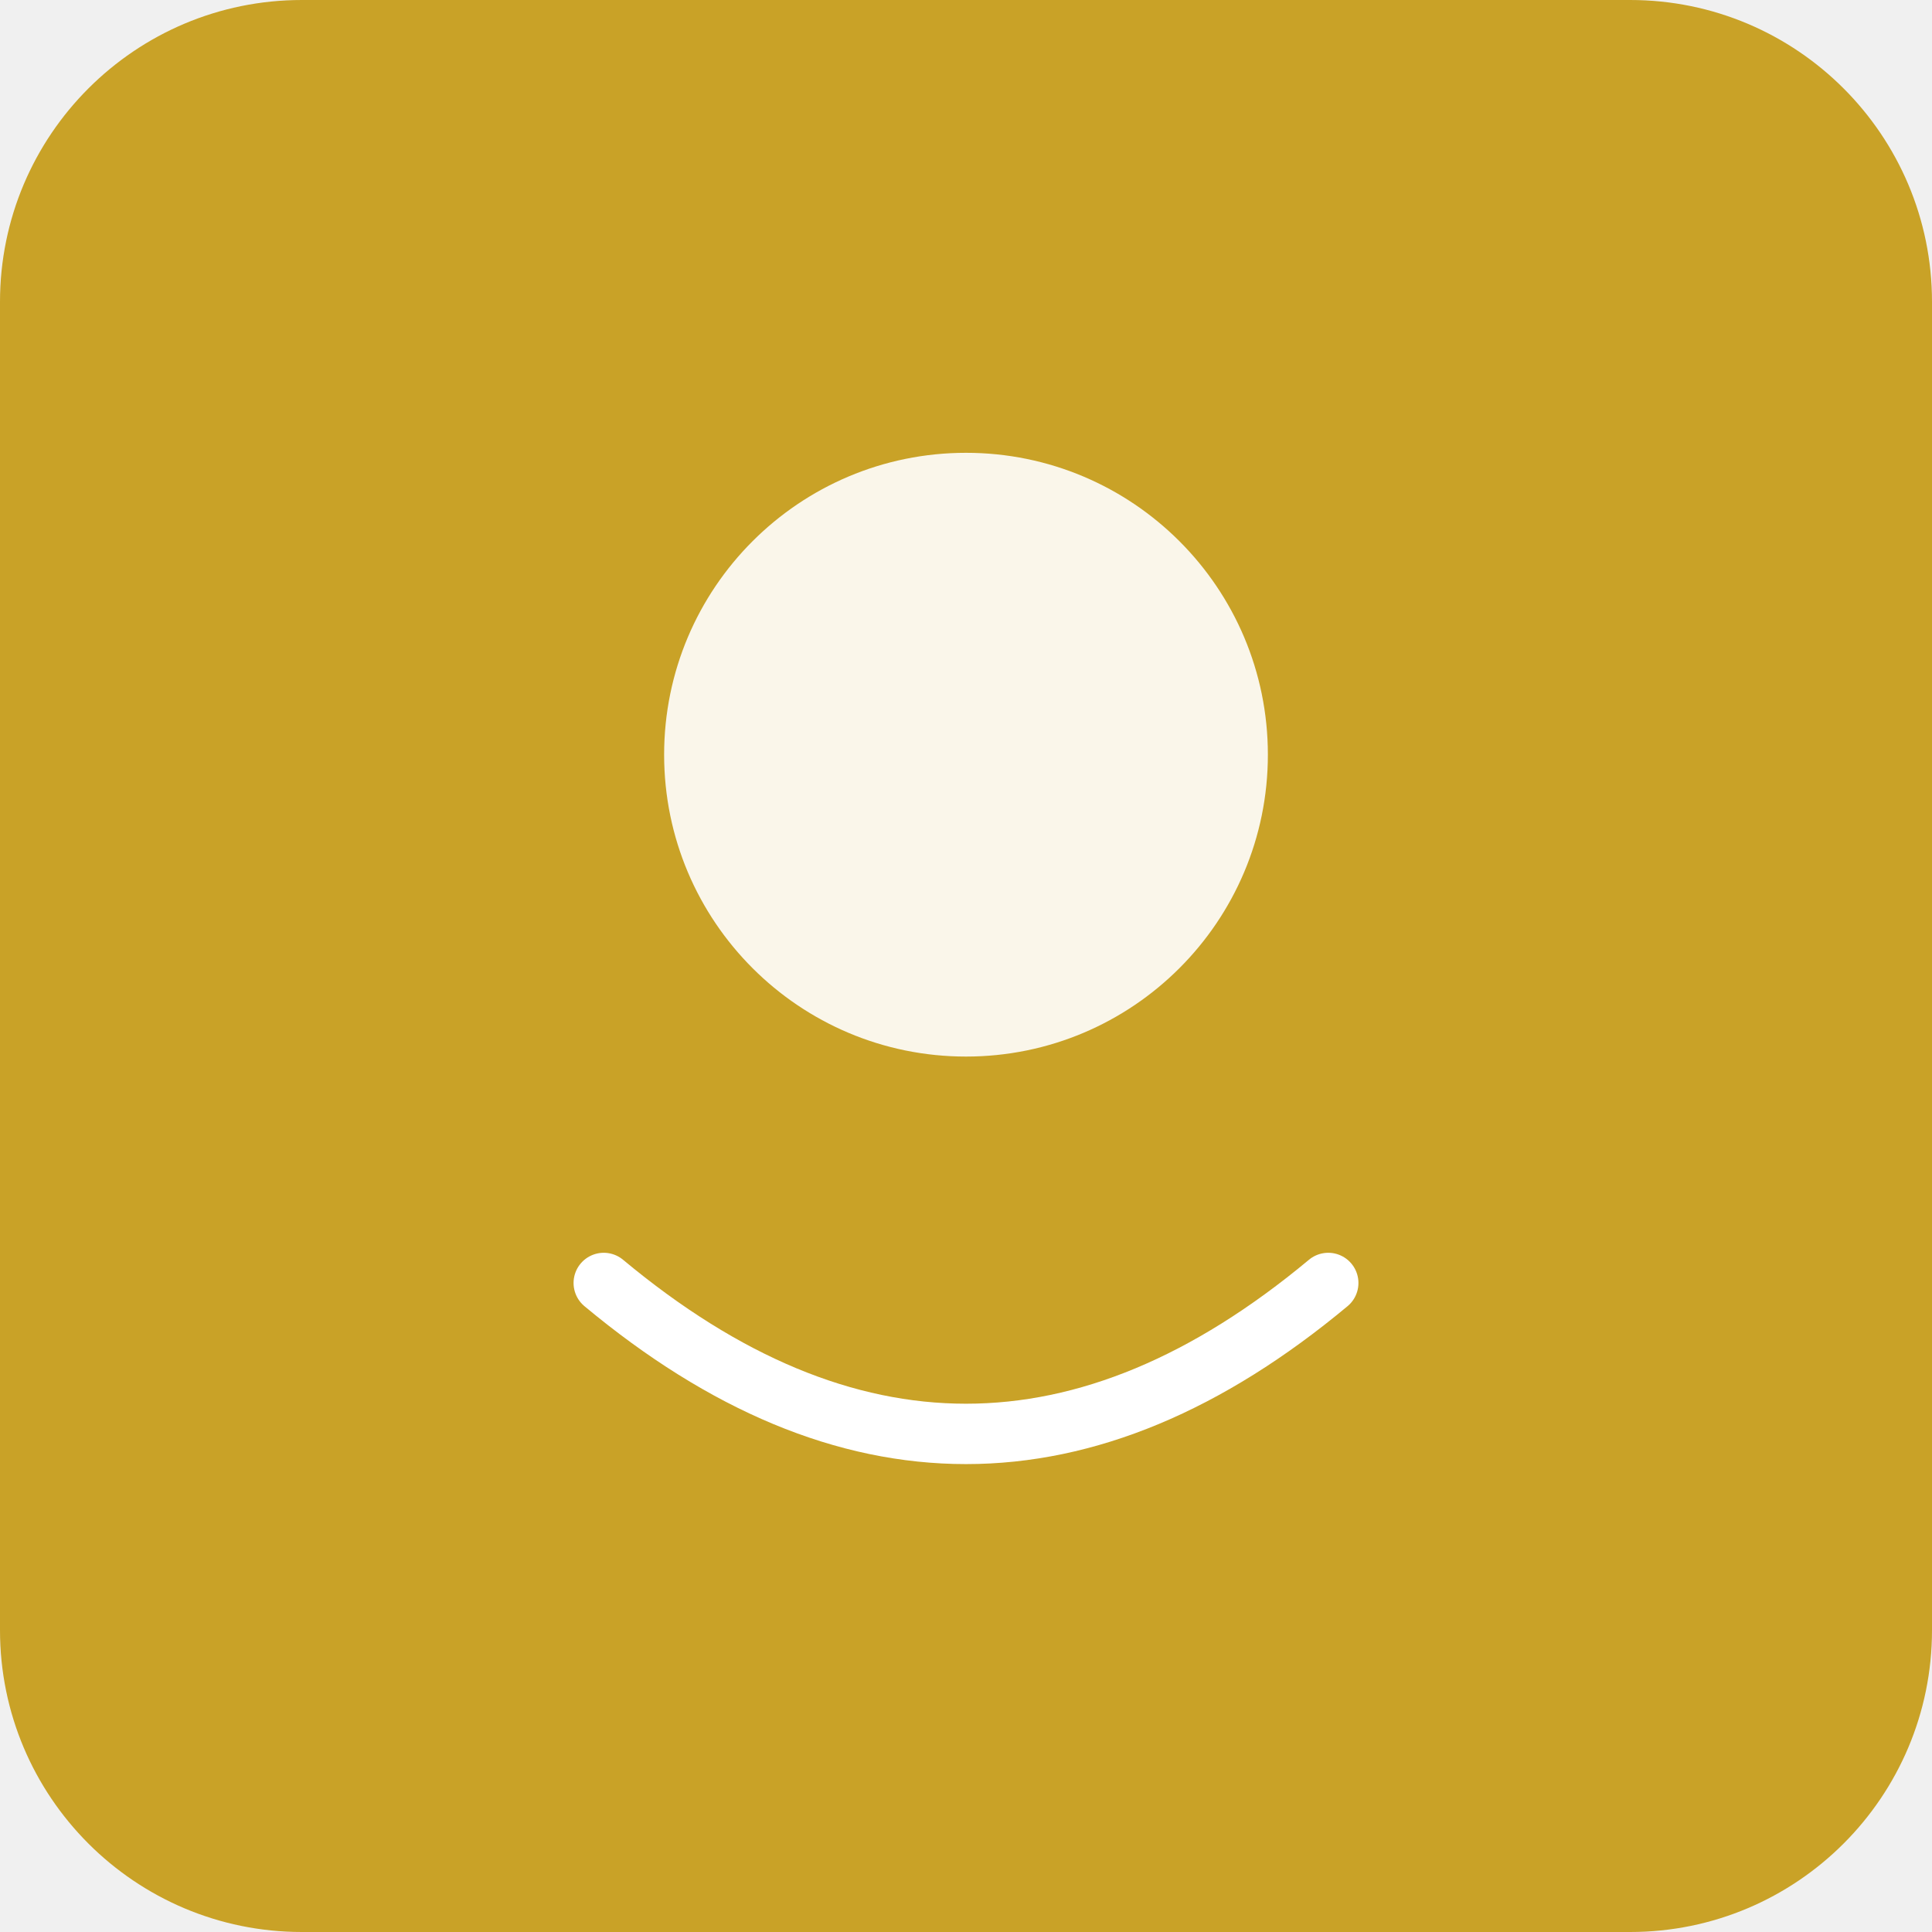
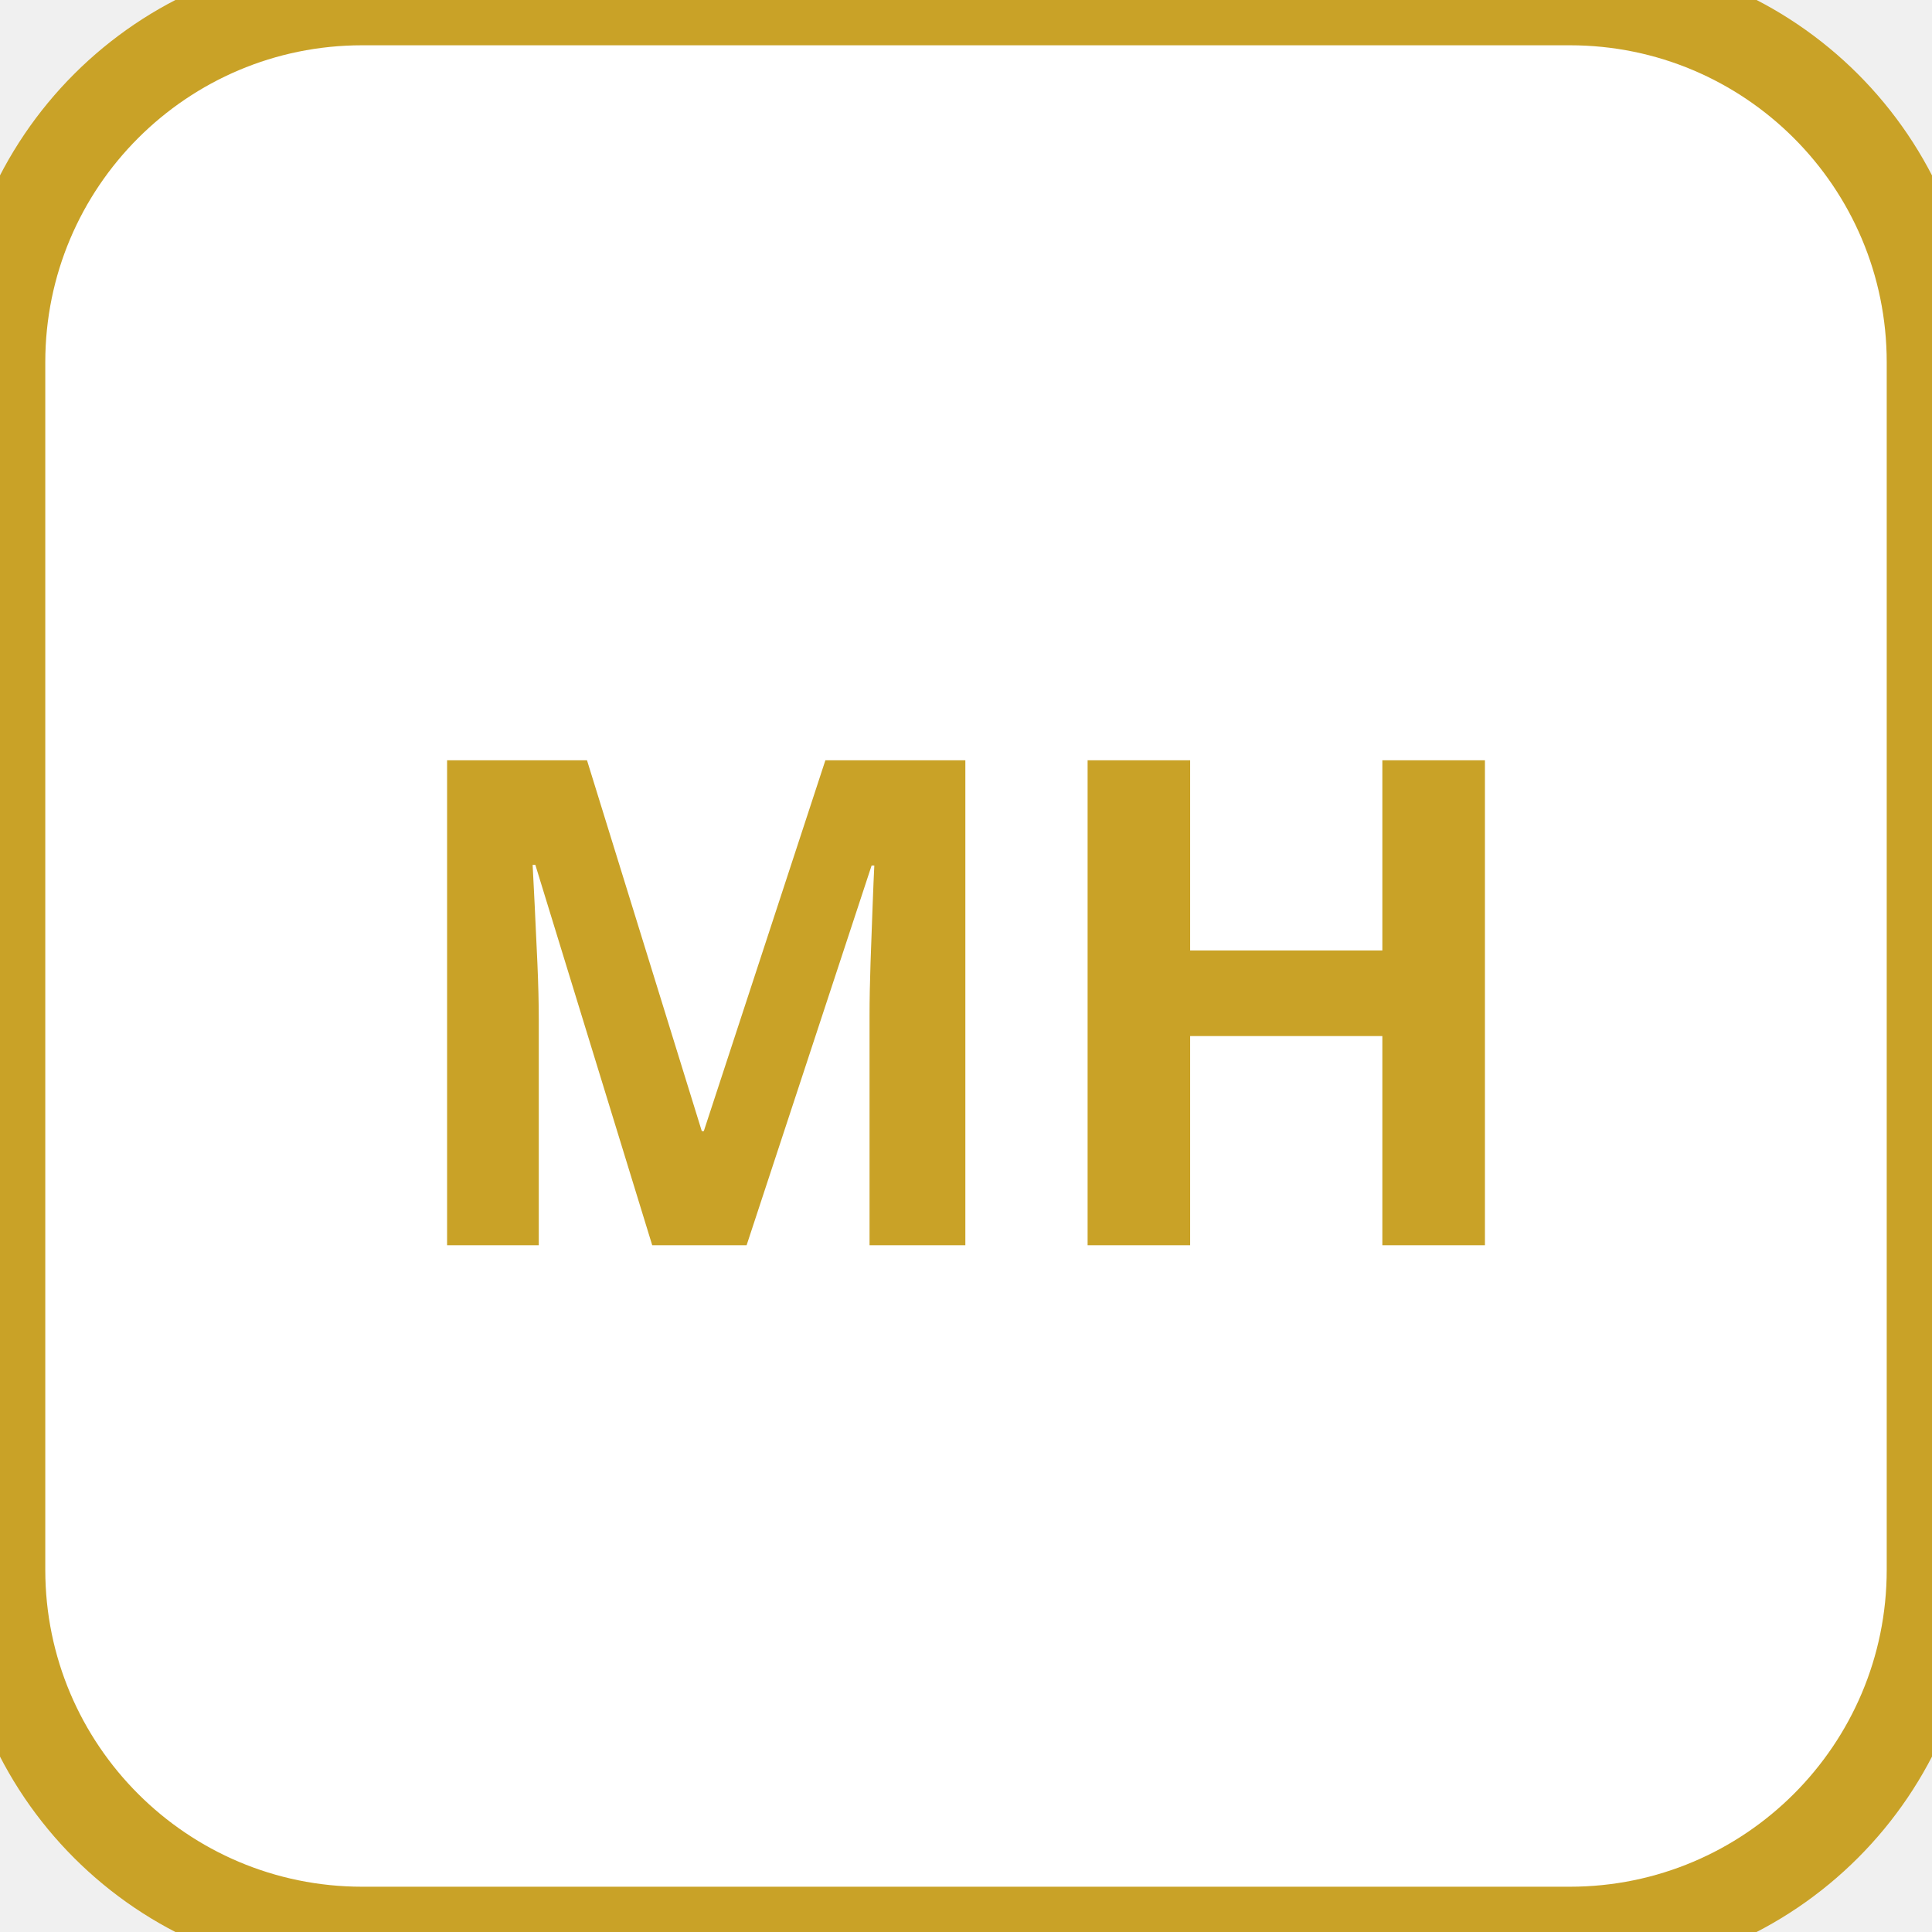
<svg xmlns="http://www.w3.org/2000/svg" width="512" height="512" viewBox="0 0 512 512">
-   <rect width="512" height="512" fill="#C9A227" rx="80" />
-   <circle cx="256" cy="200" r="80" fill="white" opacity="0.9" />
-   <path d="M160 340 Q256 420 352 340" fill="none" stroke="white" stroke-width="16" stroke-linecap="round" />
+   <rect width="512" height="512" fill="#FFFFFF" stroke="#C9A227" stroke-width="24" rx="96" />
+   <text x="256" y="330" font-family="system-ui, sans-serif" font-size="180" font-weight="700" fill="#C9A227" text-anchor="middle">MH</text>
</svg>
